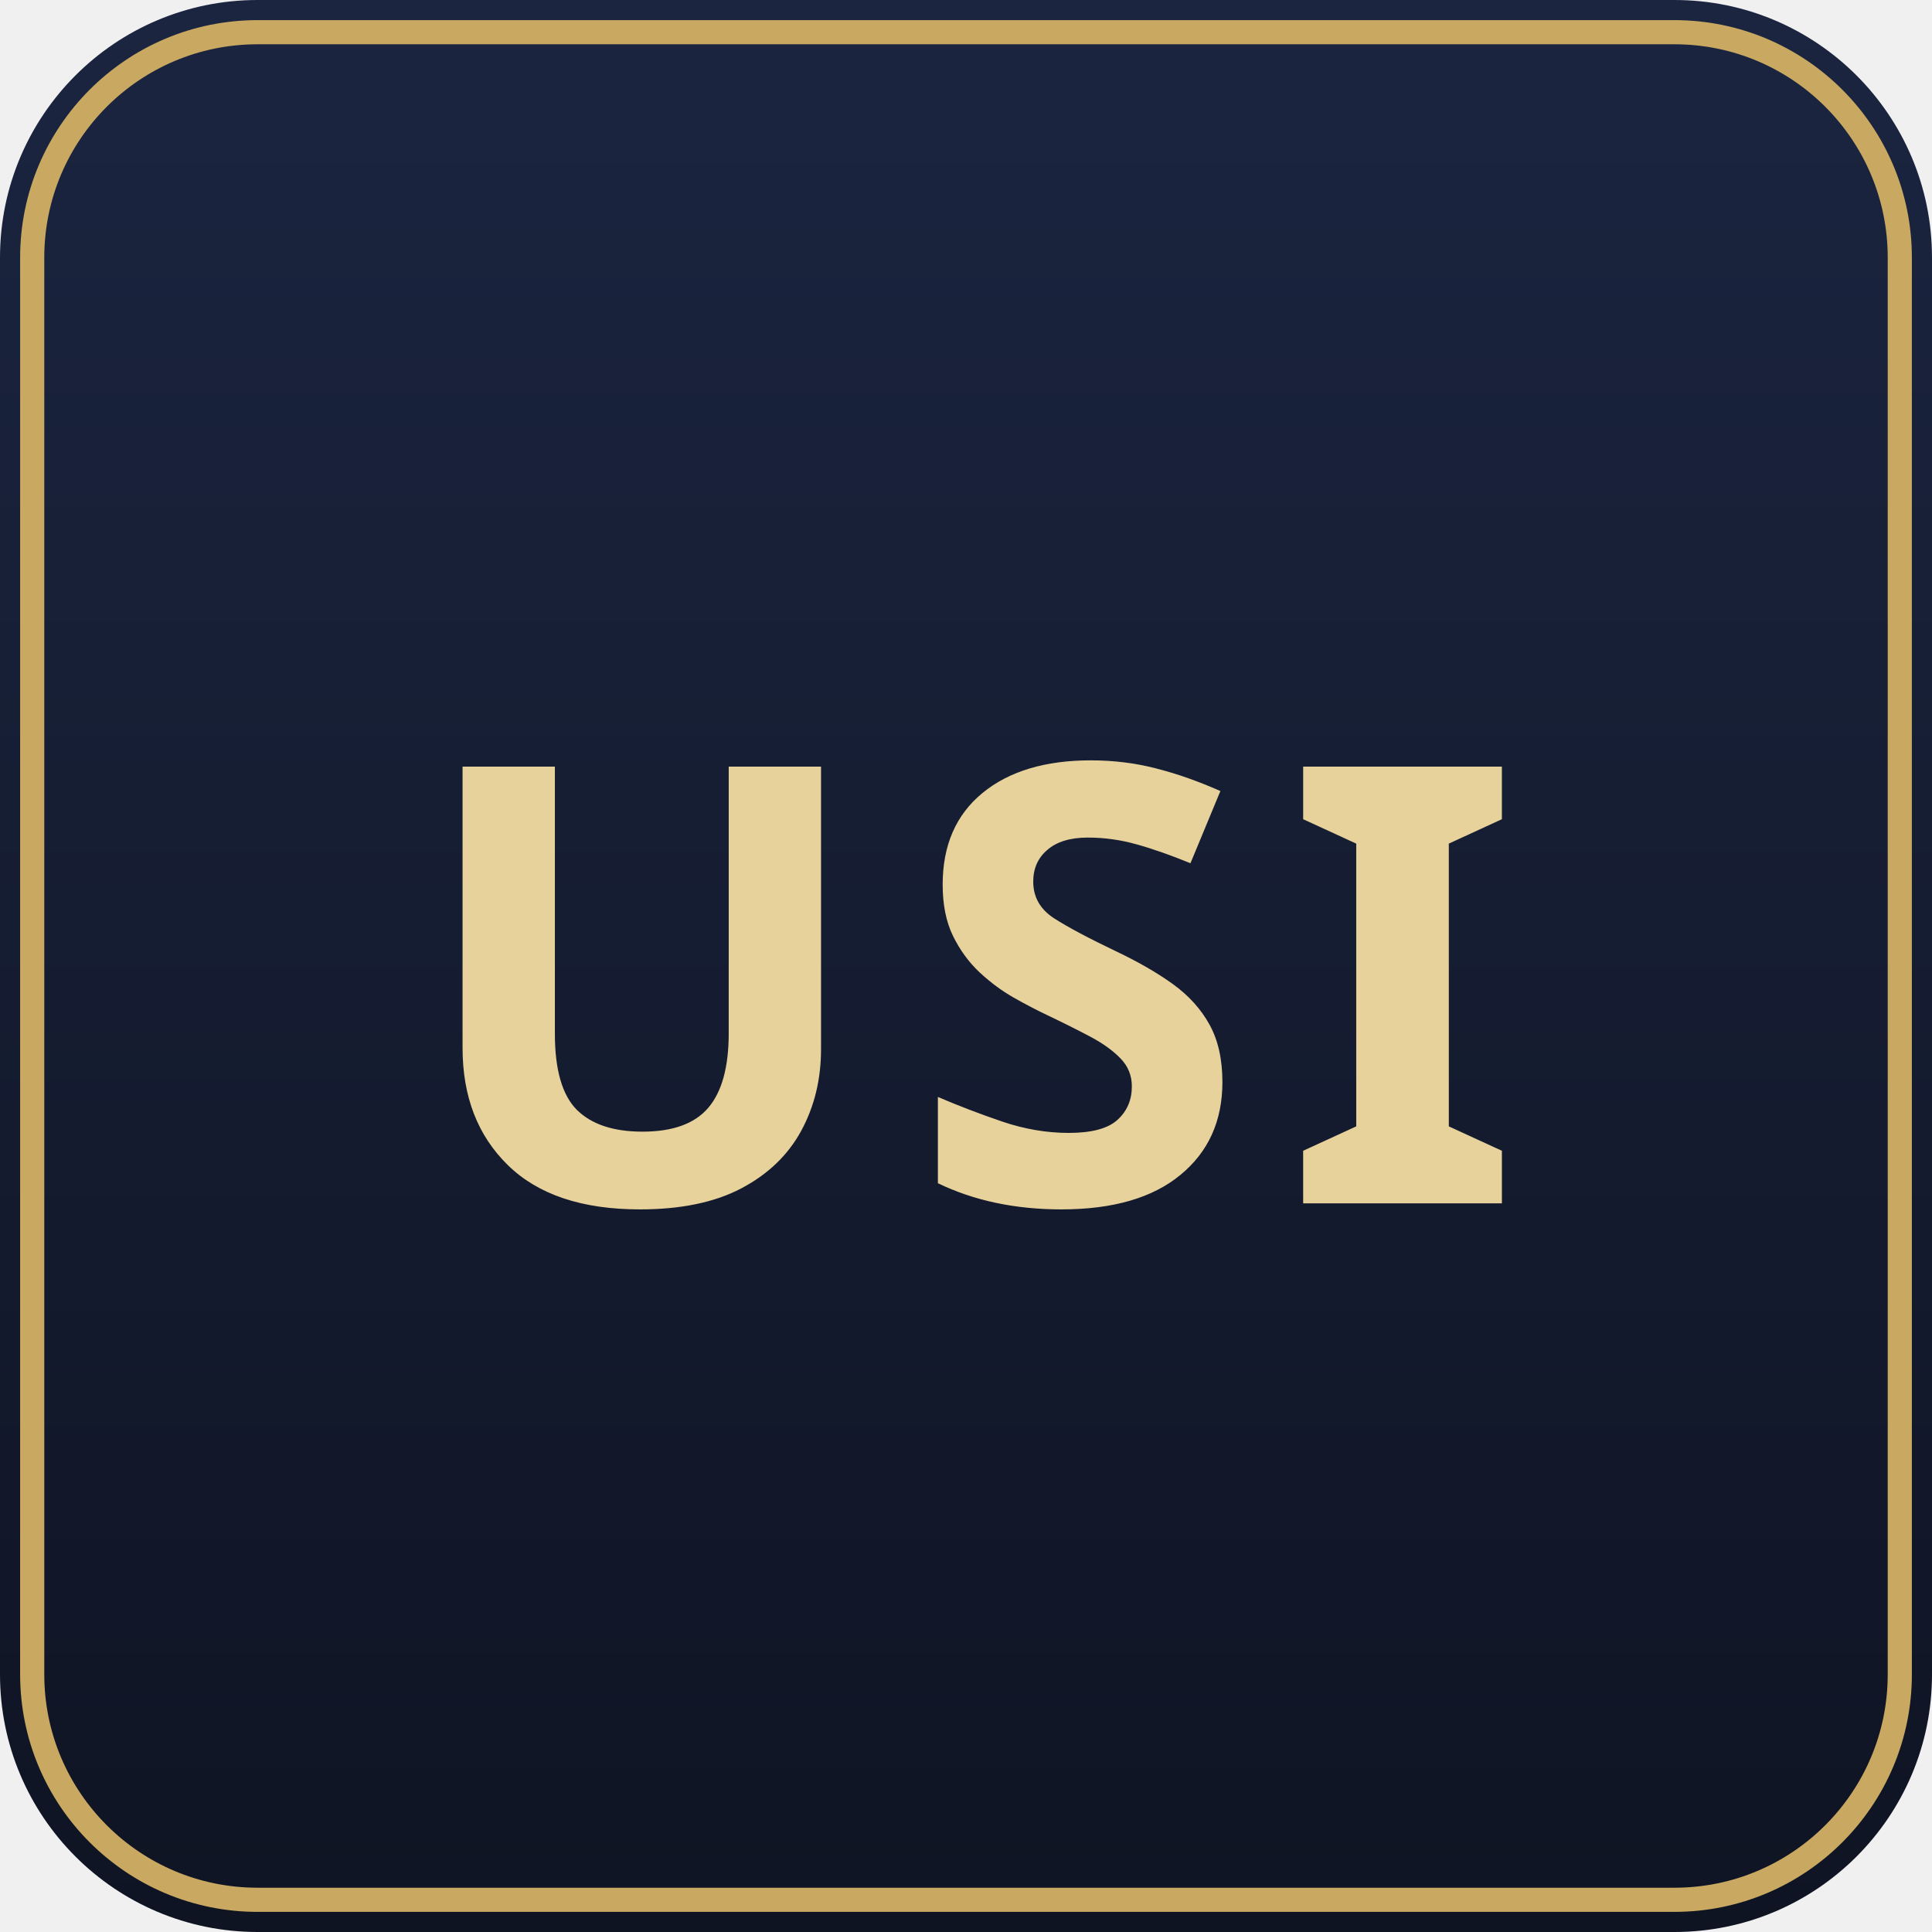
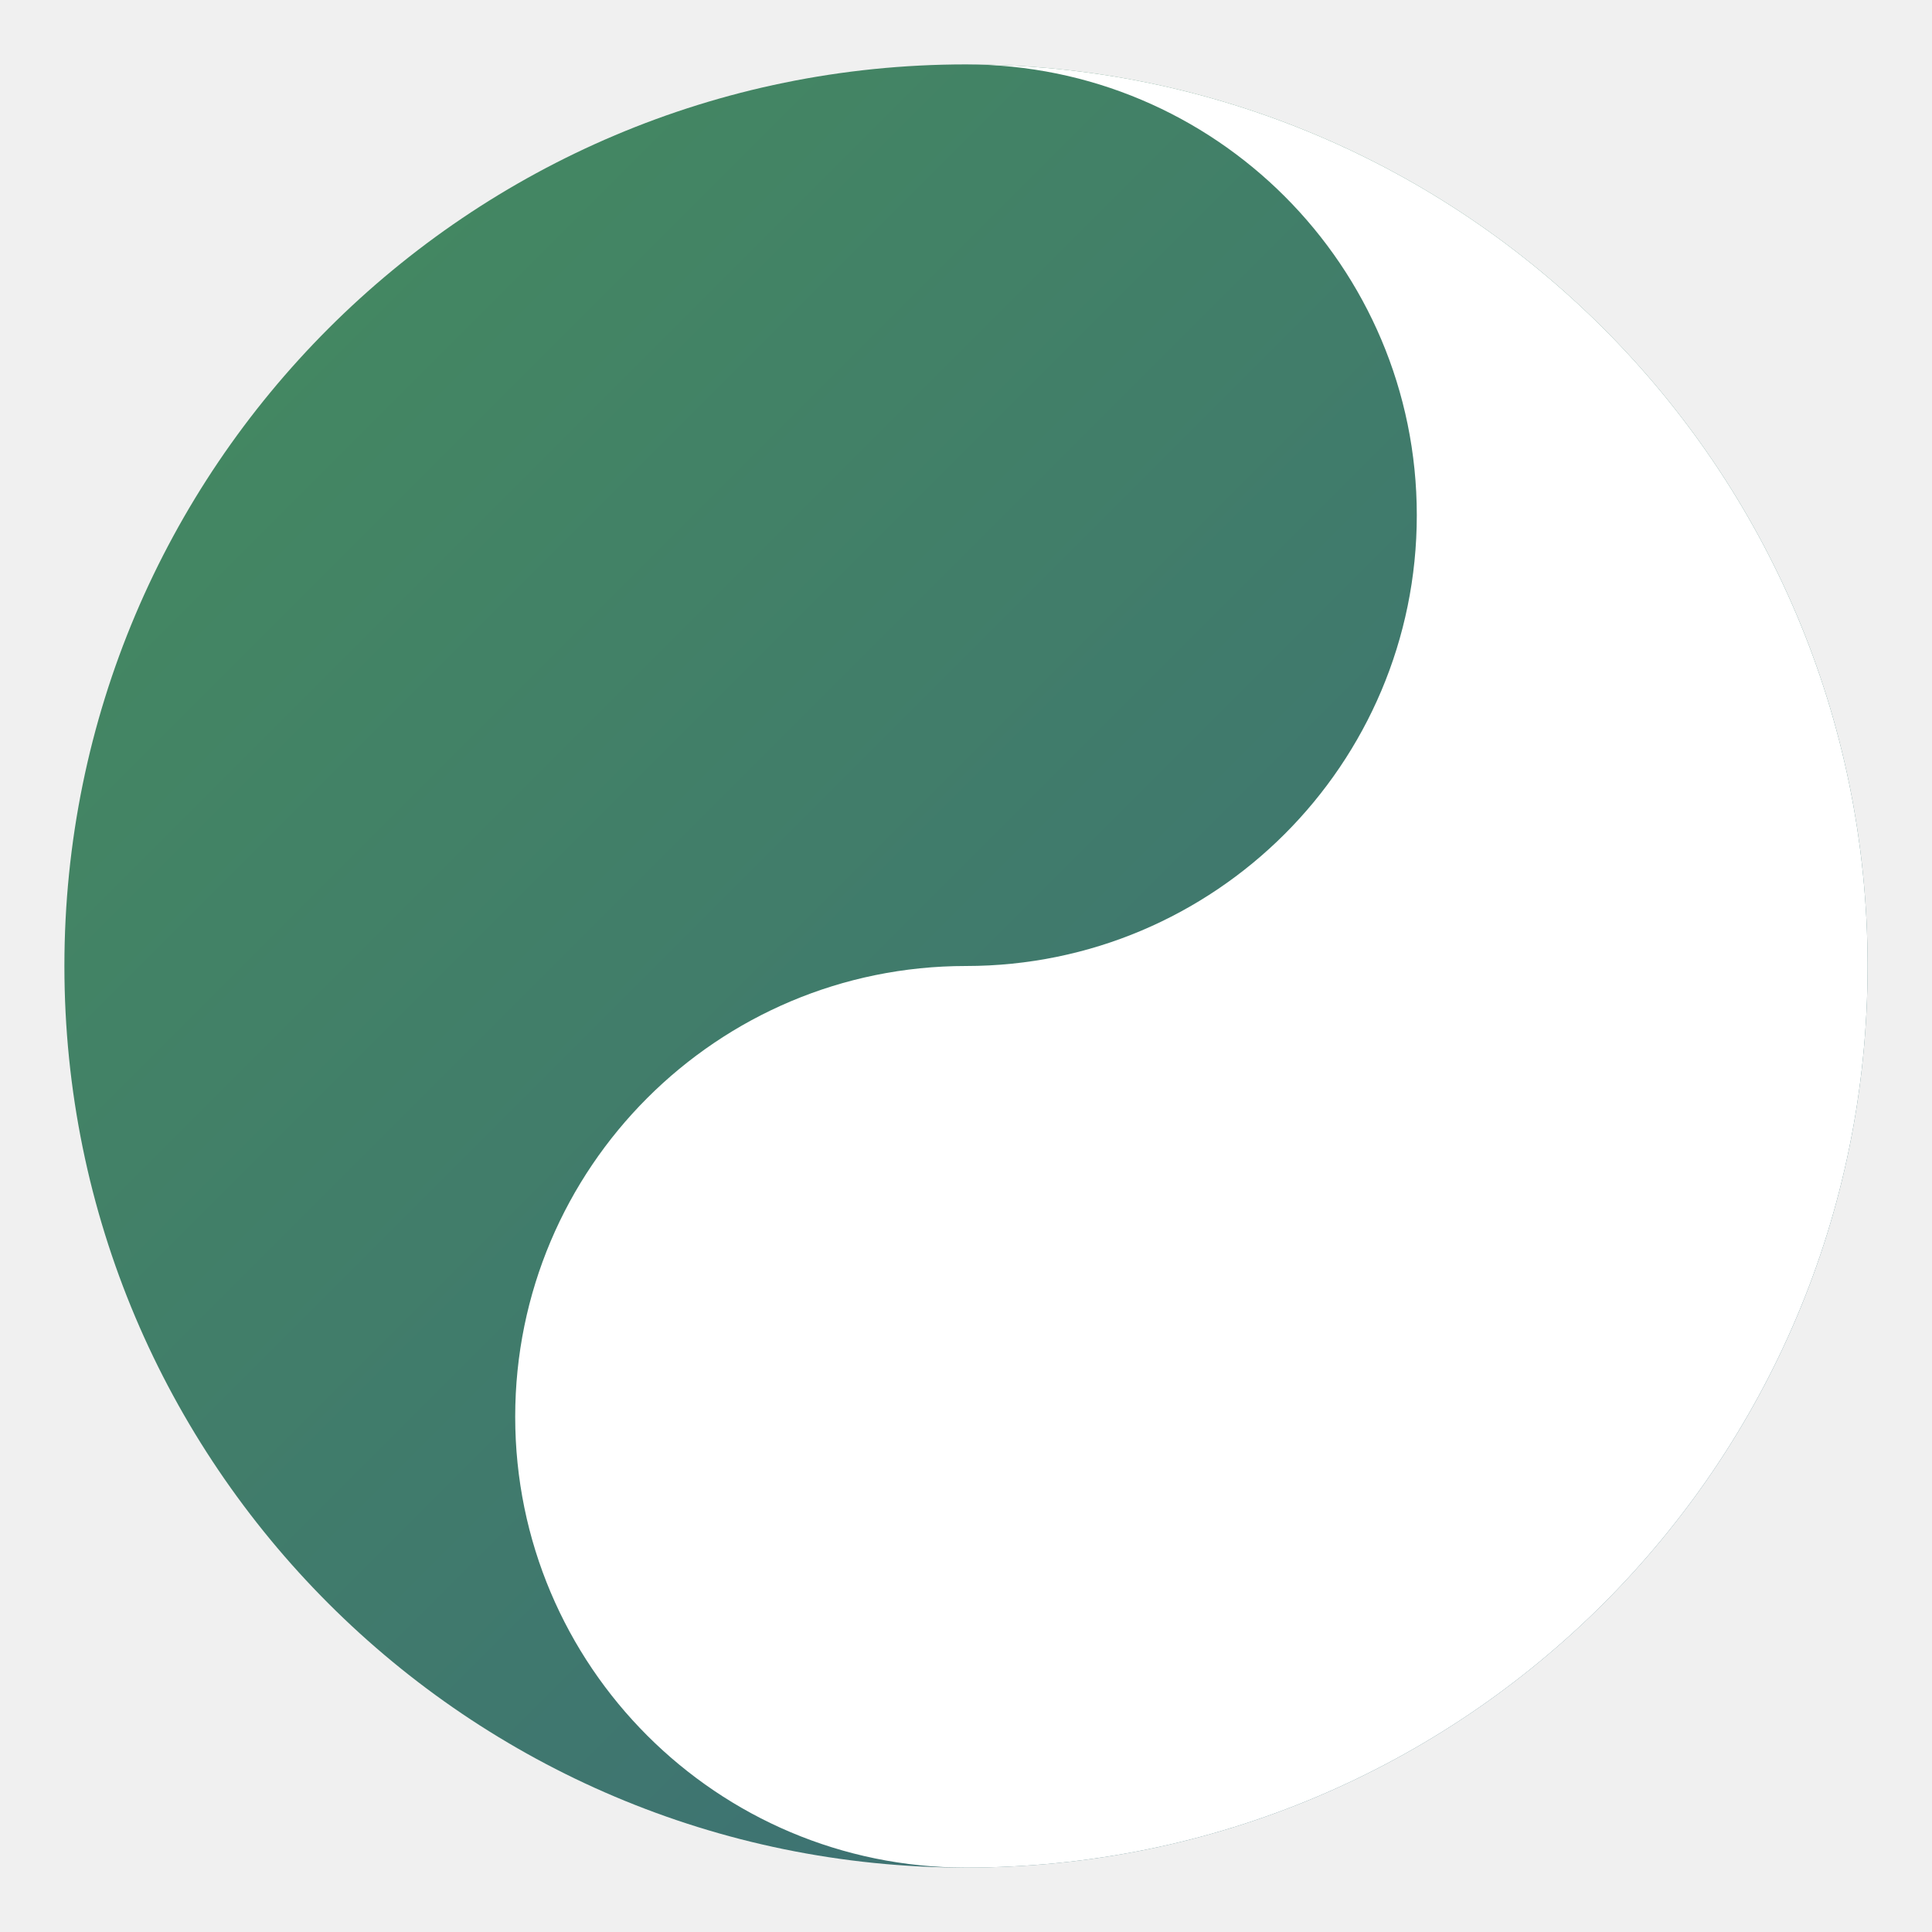
- <svg xmlns="http://www.w3.org/2000/svg" viewBox="0 0 120 120" width="120" height="120" role="img" aria-label="Universal Systems Inc. placeholder logo">
+ <svg xmlns="http://www.w3.org/2000/svg" viewBox="0 0 120 120" width="120" height="120" role="img" aria-label="Universal Systems">
  <defs>
-     <linearGradient id="g" x1="0" y1="0" x2="0" y2="1">
-       <stop offset="0%" stop-color="#1B2540" />
-       <stop offset="100%" stop-color="#0F1423" />
+     <linearGradient id="usi-grad" x1="0%" y1="0%" x2="100%" y2="100%">
+       <stop offset="0%" stop-color="#458C5E" />
+       <stop offset="100%" stop-color="#3B697A" />
    </linearGradient>
  </defs>
-   <rect width="120" height="120" rx="16" fill="url(#g)" />
-   <rect x="2" y="2" width="116" height="116" rx="14" fill="none" stroke="#C9A961" stroke-width="1.5" />
-   <text x="60" y="60" text-anchor="middle" dominant-baseline="central" font-family="'Oswald', 'Arial Black', sans-serif" font-size="38" font-weight="600" fill="#E8D29B" letter-spacing="0.06em">USI</text>
+   <circle cx="60" cy="60" r="56" fill="url(#usi-grad)" />
+   <path d="M 60 4            A 56 56 0 0 1 60 116            A 28 28 0 0 1 60 60            A 28 28 0 0 0 60 4 Z" fill="#FFFFFF" />
</svg>
